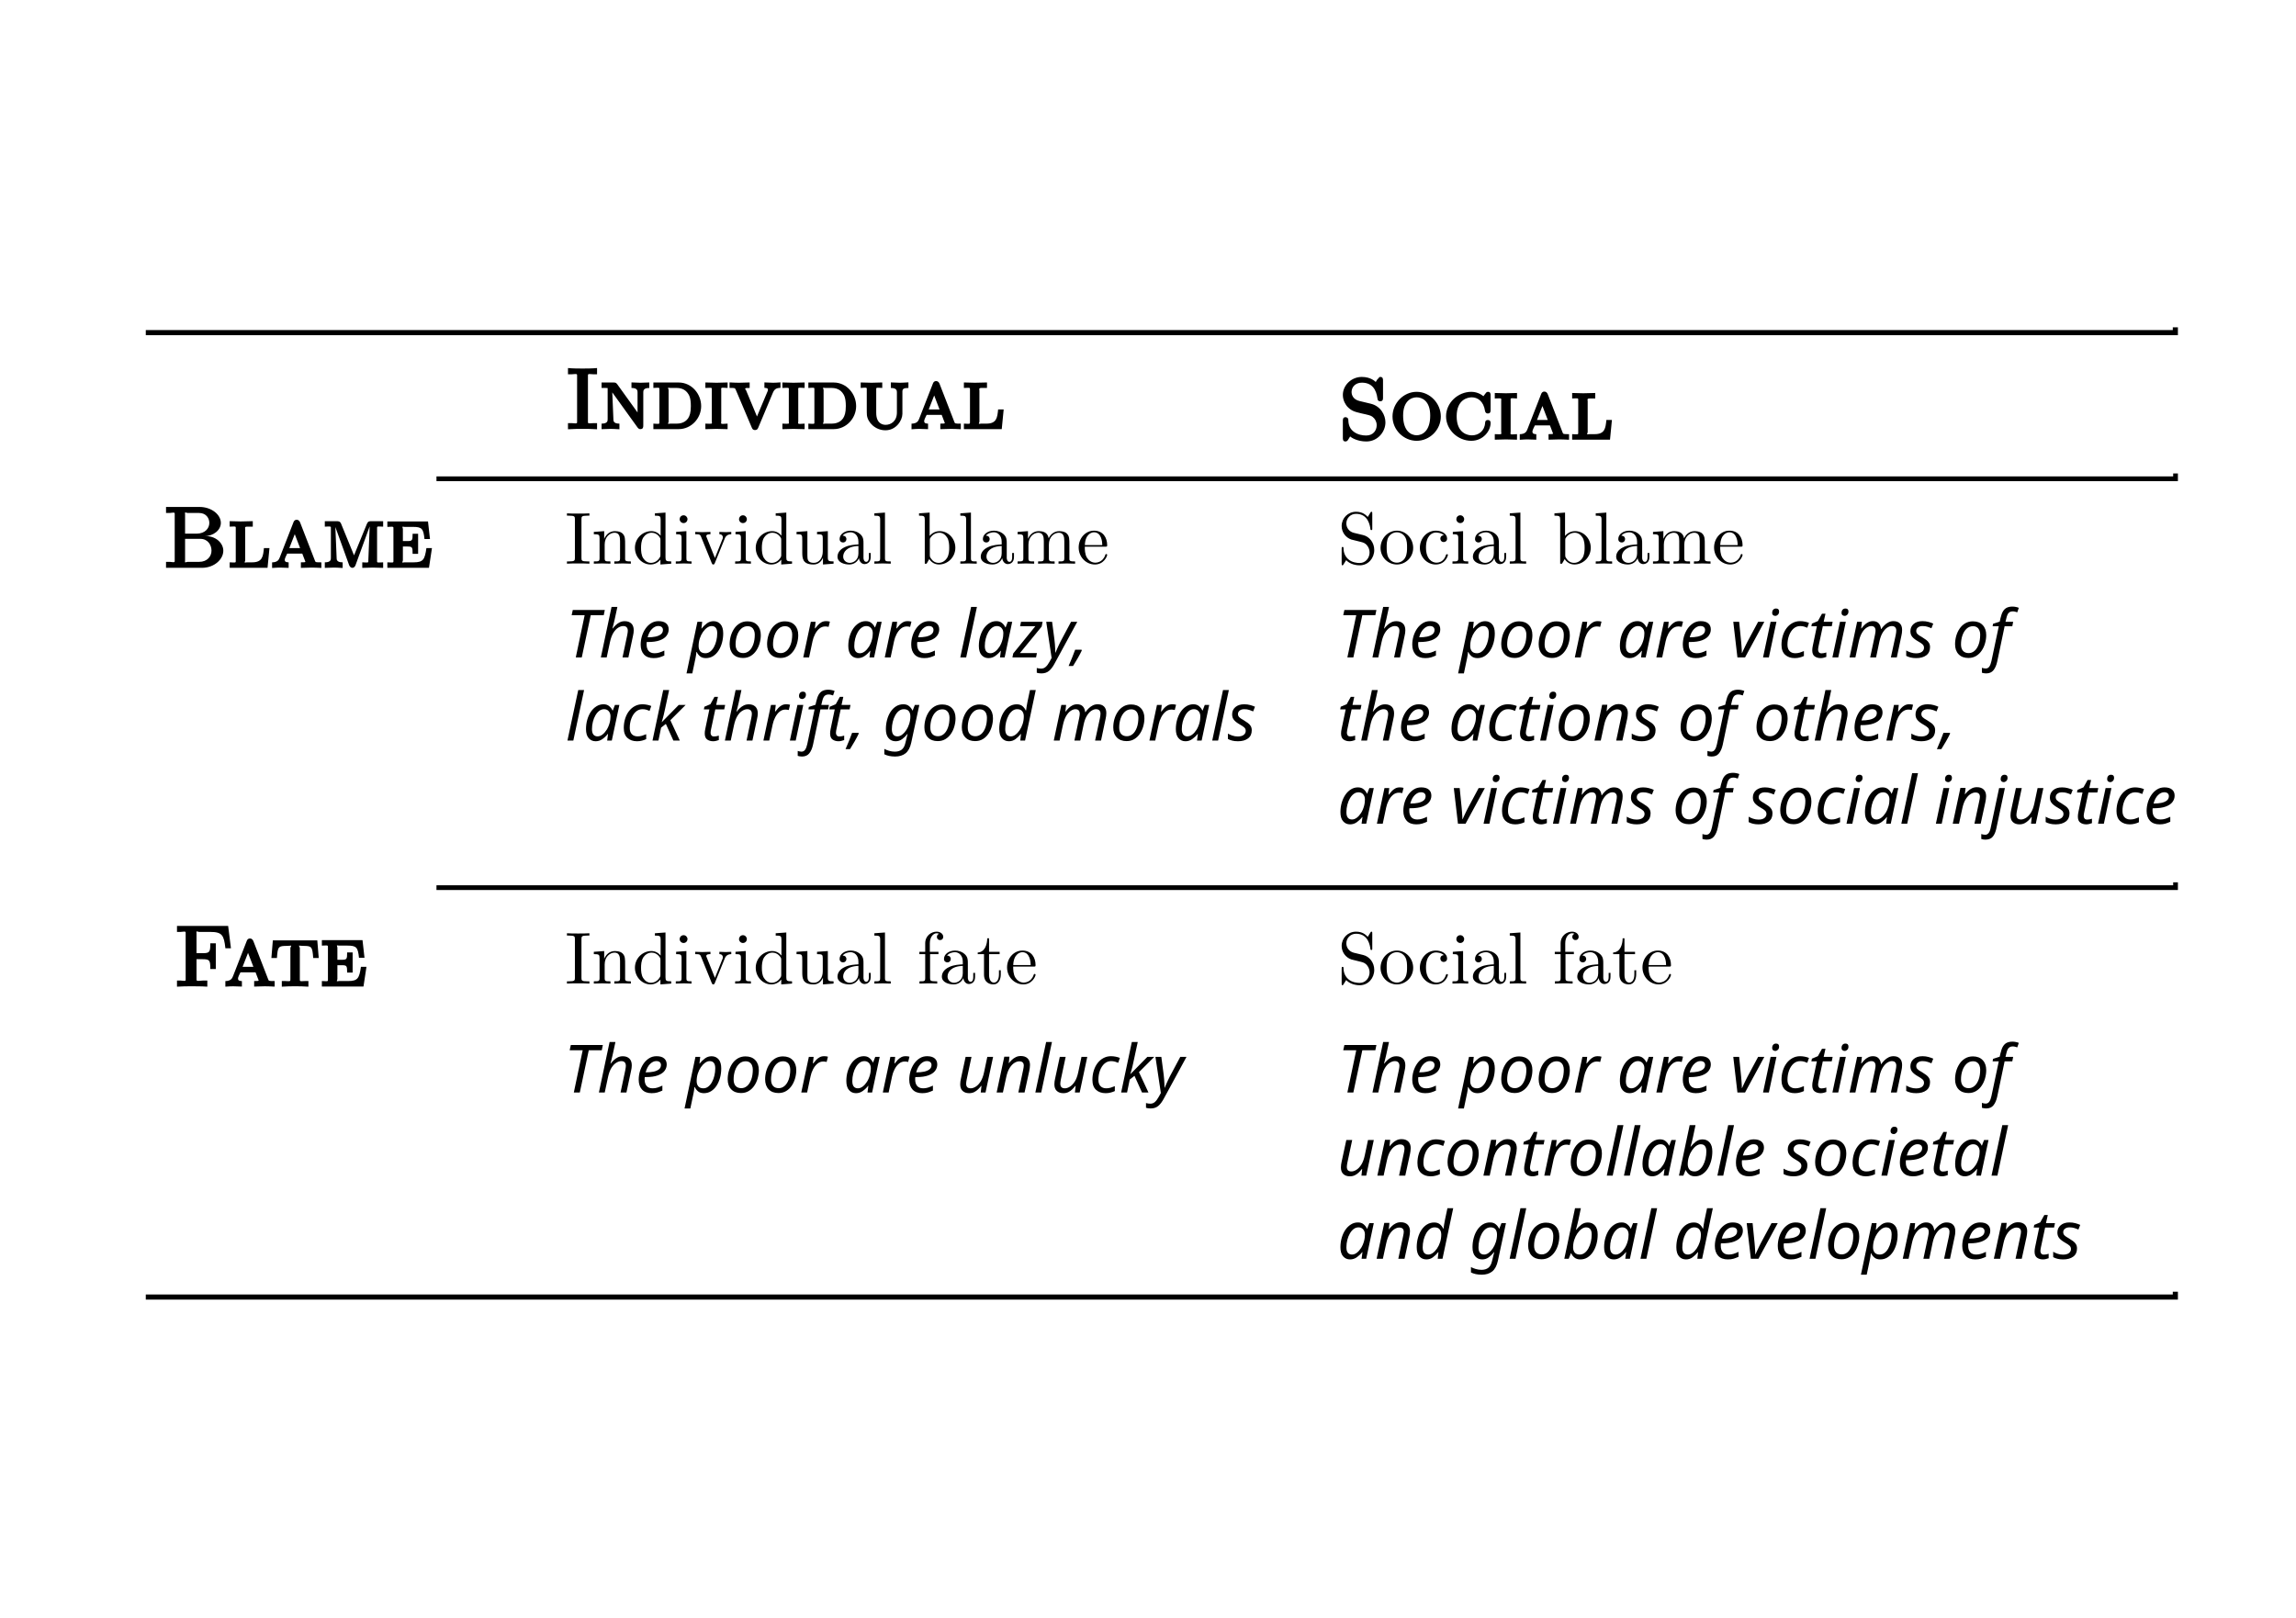
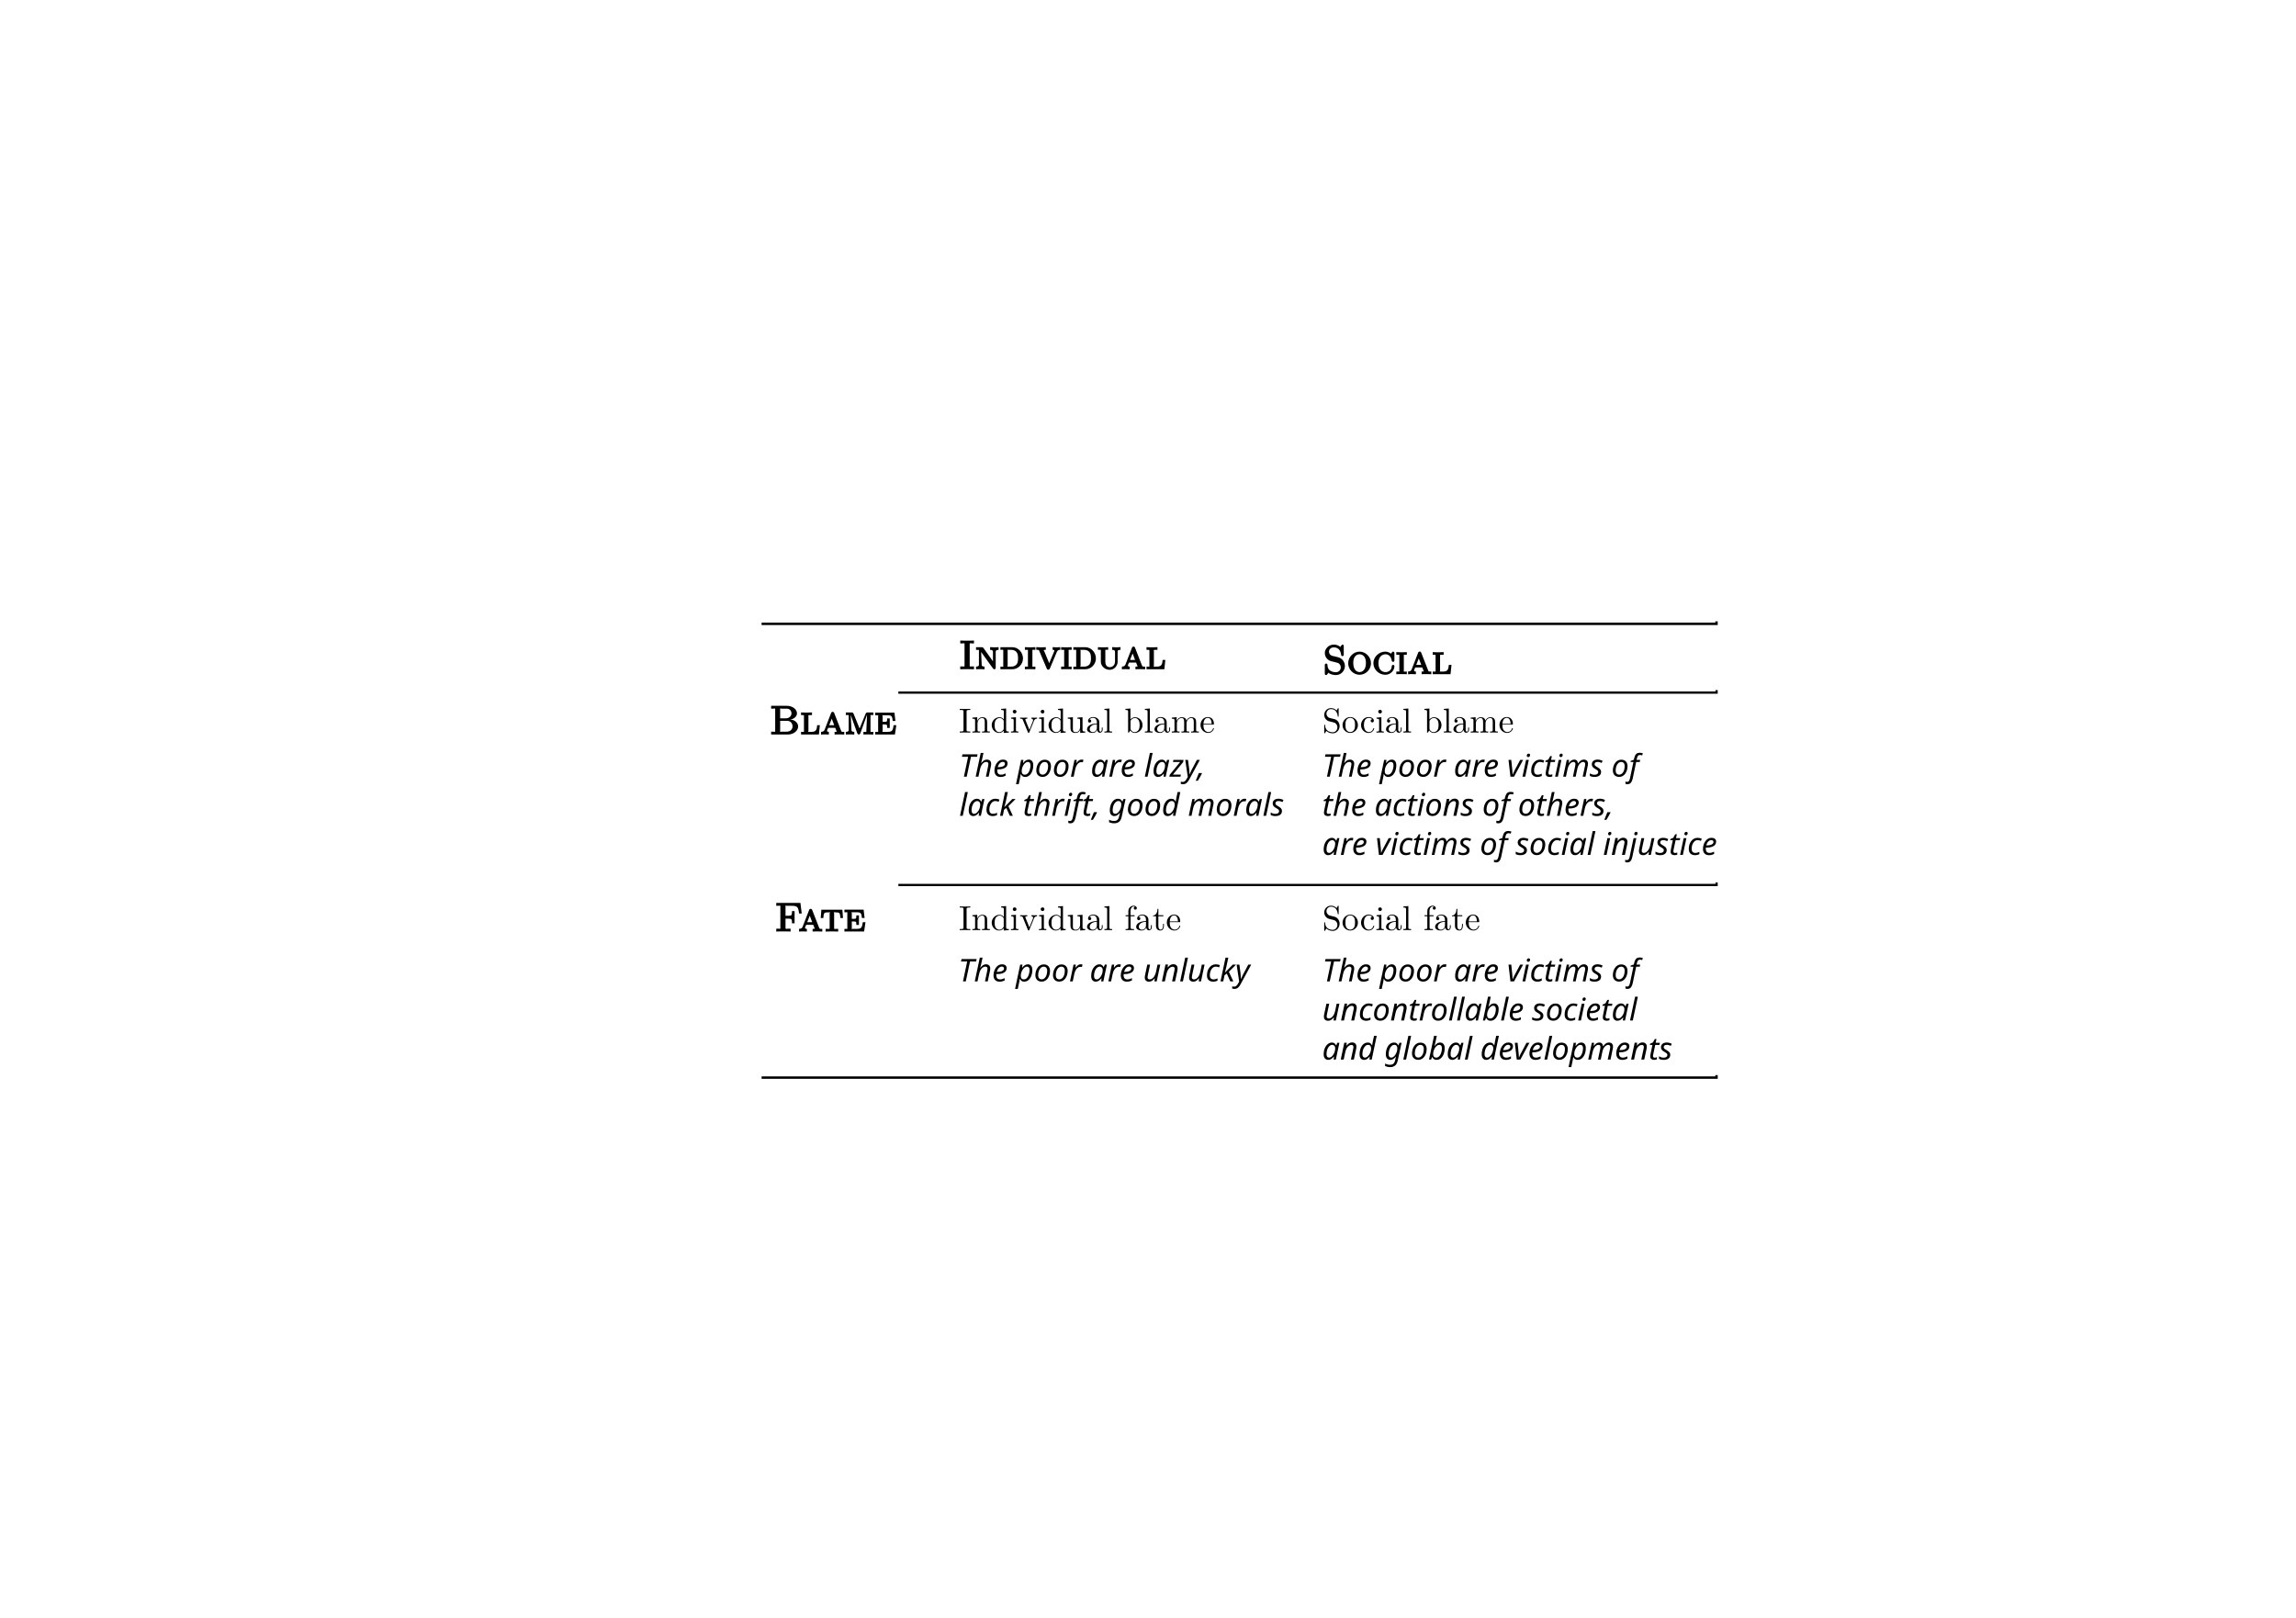
<svg xmlns="http://www.w3.org/2000/svg" width="744.094" height="524.409" id="svg1901" version="1.1">
  <defs id="defs1903" />
  <g id="layer1" transform="translate(0,-527.9527)">
-     <path style="fill:none;stroke:#000000;stroke-width:1.658px;stroke-linecap:butt;stroke-linejoin:miter;stroke-opacity:1" d="m 47.249,635.767 657.744,0 0,-1.722" id="path3752" />
-     <text xml:space="preserve" style="font-size:27.282px;font-style:normal;font-variant:normal;font-weight:bold;font-stretch:normal;text-align:start;line-height:125%;letter-spacing:0px;word-spacing:0px;writing-mode:lr-tb;text-anchor:start;fill:#000000;fill-opacity:1;stroke:none;font-family:LMRomanCaps10;-inkscape-font-specification:LMRomanCaps10 Bold" x="182.713" y="667.042" id="text3756">
-       <tspan id="tspan3758" x="182.713" y="667.042" style="font-size:27.282px;font-style:normal;font-variant:normal;font-weight:bold;font-stretch:normal;text-align:start;line-height:125%;writing-mode:lr-tb;text-anchor:start;font-family:LMRomanCaps10;-inkscape-font-specification:LMRomanCaps10 Bold">Individual</tspan>
+     <path style="fill:none;stroke:#000000;stroke-width:0.78px;stroke-linecap:butt;stroke-linejoin:miter;stroke-opacity:1" d="m 246.821,730.158 309.471,0 0,-0.81" id="path3752" />
+     <text xml:space="preserve" style="font-size:12.837px;font-style:normal;font-variant:normal;font-weight:bold;font-stretch:normal;text-align:start;line-height:125%;letter-spacing:0px;word-spacing:0px;writing-mode:lr-tb;text-anchor:start;fill:#000000;fill-opacity:1;stroke:none;font-family:LMRomanCaps10;-inkscape-font-specification:LMRomanCaps10 Bold" x="310.557" y="744.873" id="text3756">
+       <tspan id="tspan3758" x="310.557" y="744.873" style="font-size:12.837px;font-style:normal;font-variant:normal;font-weight:bold;font-stretch:normal;text-align:start;line-height:125%;writing-mode:lr-tb;text-anchor:start;font-family:LMRomanCaps10;-inkscape-font-specification:LMRomanCaps10 Bold">Individual</tspan>
    </text>
-     <text xml:space="preserve" style="font-size:27.282px;font-style:normal;font-variant:normal;font-weight:bold;font-stretch:normal;text-align:start;line-height:125%;letter-spacing:0px;word-spacing:0px;writing-mode:lr-tb;text-anchor:start;fill:#000000;fill-opacity:1;stroke:none;font-family:LMRomanCaps10;-inkscape-font-specification:LMRomanCaps10 Bold" x="433.228" y="670.453" id="text3760">
-       <tspan id="tspan3762" x="433.228" y="670.453" style="font-size:27.282px;font-style:normal;font-variant:normal;font-weight:bold;font-stretch:normal;text-align:start;line-height:125%;writing-mode:lr-tb;text-anchor:start;font-family:LMRomanCaps10;-inkscape-font-specification:LMRomanCaps10 Bold">Social</tspan>
+     <text xml:space="preserve" style="font-size:12.837px;font-style:normal;font-variant:normal;font-weight:bold;font-stretch:normal;text-align:start;line-height:125%;letter-spacing:0px;word-spacing:0px;writing-mode:lr-tb;text-anchor:start;fill:#000000;fill-opacity:1;stroke:none;font-family:LMRomanCaps10;-inkscape-font-specification:LMRomanCaps10 Bold" x="428.425" y="746.478" id="text3760">
+       <tspan id="tspan3762" x="428.425" y="746.478" style="font-size:12.837px;font-style:normal;font-variant:normal;font-weight:bold;font-stretch:normal;text-align:start;line-height:125%;writing-mode:lr-tb;text-anchor:start;font-family:LMRomanCaps10;-inkscape-font-specification:LMRomanCaps10 Bold">Social</tspan>
    </text>
-     <text xml:space="preserve" style="font-size:27.282px;font-style:normal;font-variant:normal;font-weight:bold;font-stretch:normal;text-align:start;line-height:125%;letter-spacing:0px;word-spacing:0px;writing-mode:lr-tb;text-anchor:start;fill:#000000;fill-opacity:1;stroke:none;font-family:LMRomanCaps10;-inkscape-font-specification:LMRomanCaps10 Bold" x="52.231" y="711.998" id="text3756-6">
-       <tspan id="tspan3758-6" x="52.231" y="711.998" style="font-size:27.282px;font-style:normal;font-variant:normal;font-weight:bold;font-stretch:normal;text-align:start;line-height:125%;writing-mode:lr-tb;text-anchor:start;font-family:LMRomanCaps10;-inkscape-font-specification:LMRomanCaps10 Bold">Blame</tspan>
+     <text xml:space="preserve" style="font-size:12.837px;font-style:normal;font-variant:normal;font-weight:bold;font-stretch:normal;text-align:start;line-height:125%;letter-spacing:0px;word-spacing:0px;writing-mode:lr-tb;text-anchor:start;fill:#000000;fill-opacity:1;stroke:none;font-family:LMRomanCaps10;-inkscape-font-specification:LMRomanCaps10 Bold" x="249.164" y="766.025" id="text3756-6">
+       <tspan id="tspan3758-6" x="249.164" y="766.025" style="font-size:12.837px;font-style:normal;font-variant:normal;font-weight:bold;font-stretch:normal;text-align:start;line-height:125%;writing-mode:lr-tb;text-anchor:start;font-family:LMRomanCaps10;-inkscape-font-specification:LMRomanCaps10 Bold">Blame</tspan>
    </text>
-     <text xml:space="preserve" style="font-size:27.282px;font-style:normal;font-variant:normal;font-weight:bold;font-stretch:normal;text-align:start;line-height:125%;letter-spacing:0px;word-spacing:0px;writing-mode:lr-tb;text-anchor:start;fill:#000000;fill-opacity:1;stroke:none;font-family:LMRomanCaps10;-inkscape-font-specification:LMRomanCaps10 Bold" x="55.859" y="847.712" id="text3756-2">
-       <tspan id="tspan3758-8" x="55.859" y="847.712" style="font-size:27.282px;font-style:normal;font-variant:normal;font-weight:bold;font-stretch:normal;text-align:start;line-height:125%;writing-mode:lr-tb;text-anchor:start;font-family:LMRomanCaps10;-inkscape-font-specification:LMRomanCaps10 Bold">Fate</tspan>
+     <text xml:space="preserve" style="font-size:12.837px;font-style:normal;font-variant:normal;font-weight:bold;font-stretch:normal;text-align:start;line-height:125%;letter-spacing:0px;word-spacing:0px;writing-mode:lr-tb;text-anchor:start;fill:#000000;fill-opacity:1;stroke:none;font-family:LMRomanCaps10;-inkscape-font-specification:LMRomanCaps10 Bold" x="250.872" y="829.879" id="text3756-2">
+       <tspan id="tspan3758-8" x="250.872" y="829.879" style="font-size:12.837px;font-style:normal;font-variant:normal;font-weight:bold;font-stretch:normal;text-align:start;line-height:125%;writing-mode:lr-tb;text-anchor:start;font-family:LMRomanCaps10;-inkscape-font-specification:LMRomanCaps10 Bold">Fate</tspan>
    </text>
-     <text xml:space="preserve" style="font-size:23.872px;font-style:normal;font-variant:normal;font-weight:normal;font-stretch:normal;text-align:start;line-height:125%;letter-spacing:0px;word-spacing:0px;writing-mode:lr-tb;text-anchor:start;fill:#000000;fill-opacity:1;stroke:none;font-family:LMRoman10;-inkscape-font-specification:LMRoman10" x="183.066" y="710.659" id="text3794">
-       <tspan id="tspan3796" x="183.066" y="710.659" style="font-size:23.872px;font-style:normal;font-variant:normal;font-weight:normal;font-stretch:normal;text-align:start;line-height:125%;writing-mode:lr-tb;text-anchor:start;font-family:LMRoman10;-inkscape-font-specification:LMRoman10">Individual blame</tspan>
+     <text xml:space="preserve" style="font-size:11.232px;font-style:normal;font-variant:normal;font-weight:normal;font-stretch:normal;text-align:start;line-height:125%;letter-spacing:0px;word-spacing:0px;writing-mode:lr-tb;text-anchor:start;fill:#000000;fill-opacity:1;stroke:none;font-family:LMRoman10;-inkscape-font-specification:LMRoman10" x="310.723" y="765.395" id="text3794">
+       <tspan id="tspan3796" x="310.723" y="765.395" style="font-size:11.232px;font-style:normal;font-variant:normal;font-weight:normal;font-stretch:normal;text-align:start;line-height:125%;writing-mode:lr-tb;text-anchor:start;font-family:LMRoman10;-inkscape-font-specification:LMRoman10">Individual blame</tspan>
    </text>
-     <text xml:space="preserve" style="font-size:23.872px;font-style:normal;font-variant:normal;font-weight:normal;font-stretch:normal;text-align:start;line-height:125%;letter-spacing:0px;word-spacing:0px;writing-mode:lr-tb;text-anchor:start;fill:#000000;fill-opacity:1;stroke:none;font-family:LMRoman10;-inkscape-font-specification:LMRoman10" x="433.464" y="710.659" id="text3794-8">
-       <tspan id="tspan3796-6" x="433.464" y="710.659" style="font-size:23.872px;font-style:normal;font-variant:normal;font-weight:normal;font-stretch:normal;text-align:start;line-height:125%;writing-mode:lr-tb;text-anchor:start;font-family:LMRoman10;-inkscape-font-specification:LMRoman10">Social blame</tspan>
+     <text xml:space="preserve" style="font-size:11.232px;font-style:normal;font-variant:normal;font-weight:normal;font-stretch:normal;text-align:start;line-height:125%;letter-spacing:0px;word-spacing:0px;writing-mode:lr-tb;text-anchor:start;fill:#000000;fill-opacity:1;stroke:none;font-family:LMRoman10;-inkscape-font-specification:LMRoman10" x="428.536" y="765.395" id="text3794-8">
+       <tspan id="tspan3796-6" x="428.536" y="765.395" style="font-size:11.232px;font-style:normal;font-variant:normal;font-weight:normal;font-stretch:normal;text-align:start;line-height:125%;writing-mode:lr-tb;text-anchor:start;font-family:LMRoman10;-inkscape-font-specification:LMRoman10">Social blame</tspan>
    </text>
-     <text xml:space="preserve" style="font-size:23.872px;font-style:normal;font-variant:normal;font-weight:normal;font-stretch:normal;text-align:start;line-height:125%;letter-spacing:0px;word-spacing:0px;writing-mode:lr-tb;text-anchor:start;fill:#000000;fill-opacity:1;stroke:none;font-family:LMRoman10;-inkscape-font-specification:LMRoman10" x="183.066" y="846.759" id="text3794-3">
-       <tspan id="tspan3796-0" x="183.066" y="846.759" style="font-size:23.872px;font-style:normal;font-variant:normal;font-weight:normal;font-stretch:normal;text-align:start;line-height:125%;writing-mode:lr-tb;text-anchor:start;font-family:LMRoman10;-inkscape-font-specification:LMRoman10">Individual fate</tspan>
+     <text xml:space="preserve" style="font-size:11.232px;font-style:normal;font-variant:normal;font-weight:normal;font-stretch:normal;text-align:start;line-height:125%;letter-spacing:0px;word-spacing:0px;writing-mode:lr-tb;text-anchor:start;fill:#000000;fill-opacity:1;stroke:none;font-family:LMRoman10;-inkscape-font-specification:LMRoman10" x="310.723" y="829.431" id="text3794-3">
+       <tspan id="tspan3796-0" x="310.723" y="829.431" style="font-size:11.232px;font-style:normal;font-variant:normal;font-weight:normal;font-stretch:normal;text-align:start;line-height:125%;writing-mode:lr-tb;text-anchor:start;font-family:LMRoman10;-inkscape-font-specification:LMRoman10">Individual fate</tspan>
    </text>
-     <text xml:space="preserve" style="font-size:23.872px;font-style:normal;font-variant:normal;font-weight:normal;font-stretch:normal;text-align:start;line-height:125%;letter-spacing:0px;word-spacing:0px;writing-mode:lr-tb;text-anchor:start;fill:#000000;fill-opacity:1;stroke:none;font-family:LMRoman10;-inkscape-font-specification:LMRoman10" x="433.464" y="846.759" id="text3794-3-5">
-       <tspan id="tspan3796-0-0" x="433.464" y="846.759" style="font-size:23.872px;font-style:normal;font-variant:normal;font-weight:normal;font-stretch:normal;text-align:start;line-height:125%;writing-mode:lr-tb;text-anchor:start;font-family:LMRoman10;-inkscape-font-specification:LMRoman10">Social fate</tspan>
+     <text xml:space="preserve" style="font-size:11.232px;font-style:normal;font-variant:normal;font-weight:normal;font-stretch:normal;text-align:start;line-height:125%;letter-spacing:0px;word-spacing:0px;writing-mode:lr-tb;text-anchor:start;fill:#000000;fill-opacity:1;stroke:none;font-family:LMRoman10;-inkscape-font-specification:LMRoman10" x="428.536" y="829.431" id="text3794-3-5">
+       <tspan id="tspan3796-0-0" x="428.536" y="829.431" style="font-size:11.232px;font-style:normal;font-variant:normal;font-weight:normal;font-stretch:normal;text-align:start;line-height:125%;writing-mode:lr-tb;text-anchor:start;font-family:LMRoman10;-inkscape-font-specification:LMRoman10">Social fate</tspan>
    </text>
-     <text xml:space="preserve" style="font-size:21.554px;font-style:italic;font-variant:normal;font-weight:normal;font-stretch:normal;text-align:start;line-height:125%;letter-spacing:0px;word-spacing:0px;writing-mode:lr-tb;text-anchor:start;fill:#000000;fill-opacity:1;stroke:none;font-family:LMRomanSlant10;-inkscape-font-specification:LMRomanSlant10 Italic" x="183.319" y="741.049" id="text3861">
-       <tspan id="tspan3863" x="183.319" y="741.049" style="font-size:21.554px;font-style:italic;font-variant:normal;font-weight:normal;font-stretch:normal;text-align:start;line-height:125%;writing-mode:lr-tb;text-anchor:start;font-family:LMRomanSlant10;-inkscape-font-specification:LMRomanSlant10 Italic">The poor are lazy, </tspan>
-       <tspan x="183.319" y="767.991" style="font-size:21.554px;font-style:italic;font-variant:normal;font-weight:normal;font-stretch:normal;text-align:start;line-height:125%;writing-mode:lr-tb;text-anchor:start;font-family:LMRomanSlant10;-inkscape-font-specification:LMRomanSlant10 Italic" id="tspan3865">lack thrift, good morals</tspan>
+     <text xml:space="preserve" style="font-size:10.141px;font-style:italic;font-variant:normal;font-weight:normal;font-stretch:normal;text-align:start;line-height:125%;letter-spacing:0px;word-spacing:0px;writing-mode:lr-tb;text-anchor:start;fill:#000000;fill-opacity:1;stroke:none;font-family:LMRomanSlant10;-inkscape-font-specification:LMRomanSlant10 Italic" x="310.842" y="779.693" id="text3861">
+       <tspan id="tspan3863" x="310.842" y="779.693" style="font-size:10.141px;font-style:italic;font-variant:normal;font-weight:normal;font-stretch:normal;text-align:start;line-height:125%;writing-mode:lr-tb;text-anchor:start;font-family:LMRomanSlant10;-inkscape-font-specification:LMRomanSlant10 Italic">The poor are lazy, </tspan>
+       <tspan x="310.842" y="792.37" style="font-size:10.141px;font-style:italic;font-variant:normal;font-weight:normal;font-stretch:normal;text-align:start;line-height:125%;writing-mode:lr-tb;text-anchor:start;font-family:LMRomanSlant10;-inkscape-font-specification:LMRomanSlant10 Italic" id="tspan3865">lack thrift, good morals</tspan>
    </text>
-     <text xml:space="preserve" style="font-size:21.554px;font-style:italic;font-variant:normal;font-weight:normal;font-stretch:normal;text-align:start;line-height:125%;letter-spacing:0px;word-spacing:0px;writing-mode:lr-tb;text-anchor:start;fill:#000000;fill-opacity:1;stroke:none;font-family:LMRomanSlant10;-inkscape-font-specification:LMRomanSlant10 Italic" x="433.38" y="741.049" id="text3861-3">
-       <tspan x="433.38" y="741.049" style="font-size:21.554px;font-style:italic;font-variant:normal;font-weight:normal;font-stretch:normal;text-align:start;line-height:125%;writing-mode:lr-tb;text-anchor:start;font-family:LMRomanSlant10;-inkscape-font-specification:LMRomanSlant10 Italic" id="tspan3865-4">The poor are victims of </tspan>
-       <tspan x="433.38" y="767.991" style="font-size:21.554px;font-style:italic;font-variant:normal;font-weight:normal;font-stretch:normal;text-align:start;line-height:125%;writing-mode:lr-tb;text-anchor:start;font-family:LMRomanSlant10;-inkscape-font-specification:LMRomanSlant10 Italic" id="tspan3893">the actions of others, </tspan>
-       <tspan x="433.38" y="794.933" style="font-size:21.554px;font-style:italic;font-variant:normal;font-weight:normal;font-stretch:normal;text-align:start;line-height:125%;writing-mode:lr-tb;text-anchor:start;font-family:LMRomanSlant10;-inkscape-font-specification:LMRomanSlant10 Italic" id="tspan3895">are victims of social injustice</tspan>
+     <text xml:space="preserve" style="font-size:10.141px;font-style:italic;font-variant:normal;font-weight:normal;font-stretch:normal;text-align:start;line-height:125%;letter-spacing:0px;word-spacing:0px;writing-mode:lr-tb;text-anchor:start;fill:#000000;fill-opacity:1;stroke:none;font-family:LMRomanSlant10;-inkscape-font-specification:LMRomanSlant10 Italic" x="428.497" y="779.693" id="text3861-3">
+       <tspan x="428.497" y="779.693" style="font-size:10.141px;font-style:italic;font-variant:normal;font-weight:normal;font-stretch:normal;text-align:start;line-height:125%;writing-mode:lr-tb;text-anchor:start;font-family:LMRomanSlant10;-inkscape-font-specification:LMRomanSlant10 Italic" id="tspan3865-4">The poor are victims of </tspan>
+       <tspan x="428.497" y="792.37" style="font-size:10.141px;font-style:italic;font-variant:normal;font-weight:normal;font-stretch:normal;text-align:start;line-height:125%;writing-mode:lr-tb;text-anchor:start;font-family:LMRomanSlant10;-inkscape-font-specification:LMRomanSlant10 Italic" id="tspan3893">the actions of others, </tspan>
+       <tspan x="428.497" y="805.046" style="font-size:10.141px;font-style:italic;font-variant:normal;font-weight:normal;font-stretch:normal;text-align:start;line-height:125%;writing-mode:lr-tb;text-anchor:start;font-family:LMRomanSlant10;-inkscape-font-specification:LMRomanSlant10 Italic" id="tspan3895">are victims of social injustice</tspan>
    </text>
-     <text xml:space="preserve" style="font-size:21.554px;font-style:italic;font-variant:normal;font-weight:normal;font-stretch:normal;text-align:start;line-height:125%;letter-spacing:0px;word-spacing:0px;writing-mode:lr-tb;text-anchor:start;fill:#000000;fill-opacity:1;stroke:none;font-family:LMRomanSlant10;-inkscape-font-specification:LMRomanSlant10 Italic" x="182.683" y="882.065" id="text3861-5">
-       <tspan x="182.683" y="882.065" style="font-size:21.554px;font-style:italic;font-variant:normal;font-weight:normal;font-stretch:normal;text-align:start;line-height:125%;writing-mode:lr-tb;text-anchor:start;font-family:LMRomanSlant10;-inkscape-font-specification:LMRomanSlant10 Italic" id="tspan3865-7">The poor are unlucky</tspan>
+     <text xml:space="preserve" style="font-size:10.141px;font-style:italic;font-variant:normal;font-weight:normal;font-stretch:normal;text-align:start;line-height:125%;letter-spacing:0px;word-spacing:0px;writing-mode:lr-tb;text-anchor:start;fill:#000000;fill-opacity:1;stroke:none;font-family:LMRomanSlant10;-inkscape-font-specification:LMRomanSlant10 Italic" x="310.543" y="846.042" id="text3861-5">
+       <tspan x="310.543" y="846.042" style="font-size:10.141px;font-style:italic;font-variant:normal;font-weight:normal;font-stretch:normal;text-align:start;line-height:125%;writing-mode:lr-tb;text-anchor:start;font-family:LMRomanSlant10;-inkscape-font-specification:LMRomanSlant10 Italic" id="tspan3865-7">The poor are unlucky</tspan>
    </text>
-     <text xml:space="preserve" style="font-size:21.554px;font-style:italic;font-variant:normal;font-weight:normal;font-stretch:normal;text-align:start;line-height:125%;letter-spacing:0px;word-spacing:0px;writing-mode:lr-tb;text-anchor:start;fill:#000000;fill-opacity:1;stroke:none;font-family:LMRomanSlant10;-inkscape-font-specification:LMRomanSlant10 Italic" x="433.38" y="882.065" id="text3923">
-       <tspan id="tspan3925" x="433.38" y="882.065" style="font-size:21.554px;font-style:italic;font-variant:normal;font-weight:normal;font-stretch:normal;text-align:start;line-height:125%;writing-mode:lr-tb;text-anchor:start;font-family:LMRomanSlant10;-inkscape-font-specification:LMRomanSlant10 Italic">The poor are victims of </tspan>
-       <tspan x="433.38" y="909.007" style="font-size:21.554px;font-style:italic;font-variant:normal;font-weight:normal;font-stretch:normal;text-align:start;line-height:125%;writing-mode:lr-tb;text-anchor:start;font-family:LMRomanSlant10;-inkscape-font-specification:LMRomanSlant10 Italic" id="tspan3927">uncontrollable societal </tspan>
-       <tspan x="433.38" y="935.949" style="font-size:21.554px;font-style:italic;font-variant:normal;font-weight:normal;font-stretch:normal;text-align:start;line-height:125%;writing-mode:lr-tb;text-anchor:start;font-family:LMRomanSlant10;-inkscape-font-specification:LMRomanSlant10 Italic" id="tspan3929">and global developments</tspan>
+     <text xml:space="preserve" style="font-size:10.141px;font-style:italic;font-variant:normal;font-weight:normal;font-stretch:normal;text-align:start;line-height:125%;letter-spacing:0px;word-spacing:0px;writing-mode:lr-tb;text-anchor:start;fill:#000000;fill-opacity:1;stroke:none;font-family:LMRomanSlant10;-inkscape-font-specification:LMRomanSlant10 Italic" x="428.497" y="846.042" id="text3923">
+       <tspan id="tspan3925" x="428.497" y="846.042" style="font-size:10.141px;font-style:italic;font-variant:normal;font-weight:normal;font-stretch:normal;text-align:start;line-height:125%;writing-mode:lr-tb;text-anchor:start;font-family:LMRomanSlant10;-inkscape-font-specification:LMRomanSlant10 Italic">The poor are victims of </tspan>
+       <tspan x="428.497" y="858.719" style="font-size:10.141px;font-style:italic;font-variant:normal;font-weight:normal;font-stretch:normal;text-align:start;line-height:125%;writing-mode:lr-tb;text-anchor:start;font-family:LMRomanSlant10;-inkscape-font-specification:LMRomanSlant10 Italic" id="tspan3927">uncontrollable societal </tspan>
+       <tspan x="428.497" y="871.395" style="font-size:10.141px;font-style:italic;font-variant:normal;font-weight:normal;font-stretch:normal;text-align:start;line-height:125%;writing-mode:lr-tb;text-anchor:start;font-family:LMRomanSlant10;-inkscape-font-specification:LMRomanSlant10 Italic" id="tspan3929">and global developments</tspan>
    </text>
-     <path style="fill:none;stroke:#000000;stroke-width:1.535px;stroke-linecap:butt;stroke-linejoin:miter;stroke-opacity:1" d="m 141.454,683.135 563.601,0 0,-1.722" id="path3752-8-9" />
-     <path style="fill:none;stroke:#000000;stroke-width:1.535px;stroke-linecap:butt;stroke-linejoin:miter;stroke-opacity:1" d="m 141.454,815.661 563.601,0 0,-1.722" id="path3752-8-9-7" />
-     <path style="fill:none;stroke:#000000;stroke-width:1.658px;stroke-linecap:butt;stroke-linejoin:miter;stroke-opacity:1" d="m 47.249,948.36 657.744,0 0,-1.722" id="path3752-6" />
+     <path style="fill:none;stroke:#000000;stroke-width:0.722px;stroke-linecap:butt;stroke-linejoin:miter;stroke-opacity:1" d="m 291.144,752.445 265.177,0 0,-0.81" id="path3752-8-9" />
+     <path style="fill:none;stroke:#000000;stroke-width:0.722px;stroke-linecap:butt;stroke-linejoin:miter;stroke-opacity:1" d="m 291.144,814.799 265.177,0 0,-0.81" id="path3752-8-9-7" />
+     <path style="fill:none;stroke:#000000;stroke-width:0.78px;stroke-linecap:butt;stroke-linejoin:miter;stroke-opacity:1" d="m 246.821,877.234 309.471,0 0,-0.81" id="path3752-6" />
  </g>
</svg>
